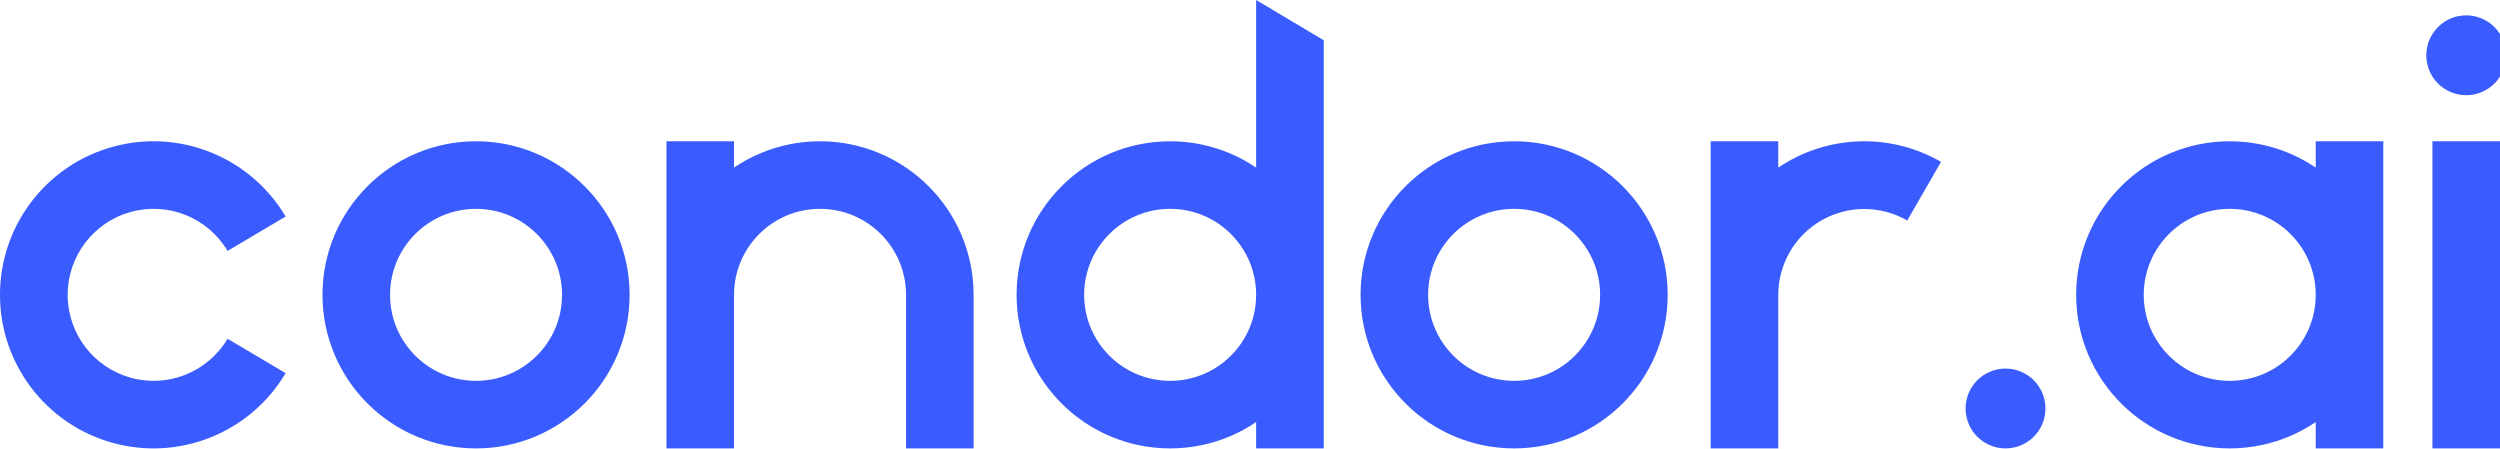
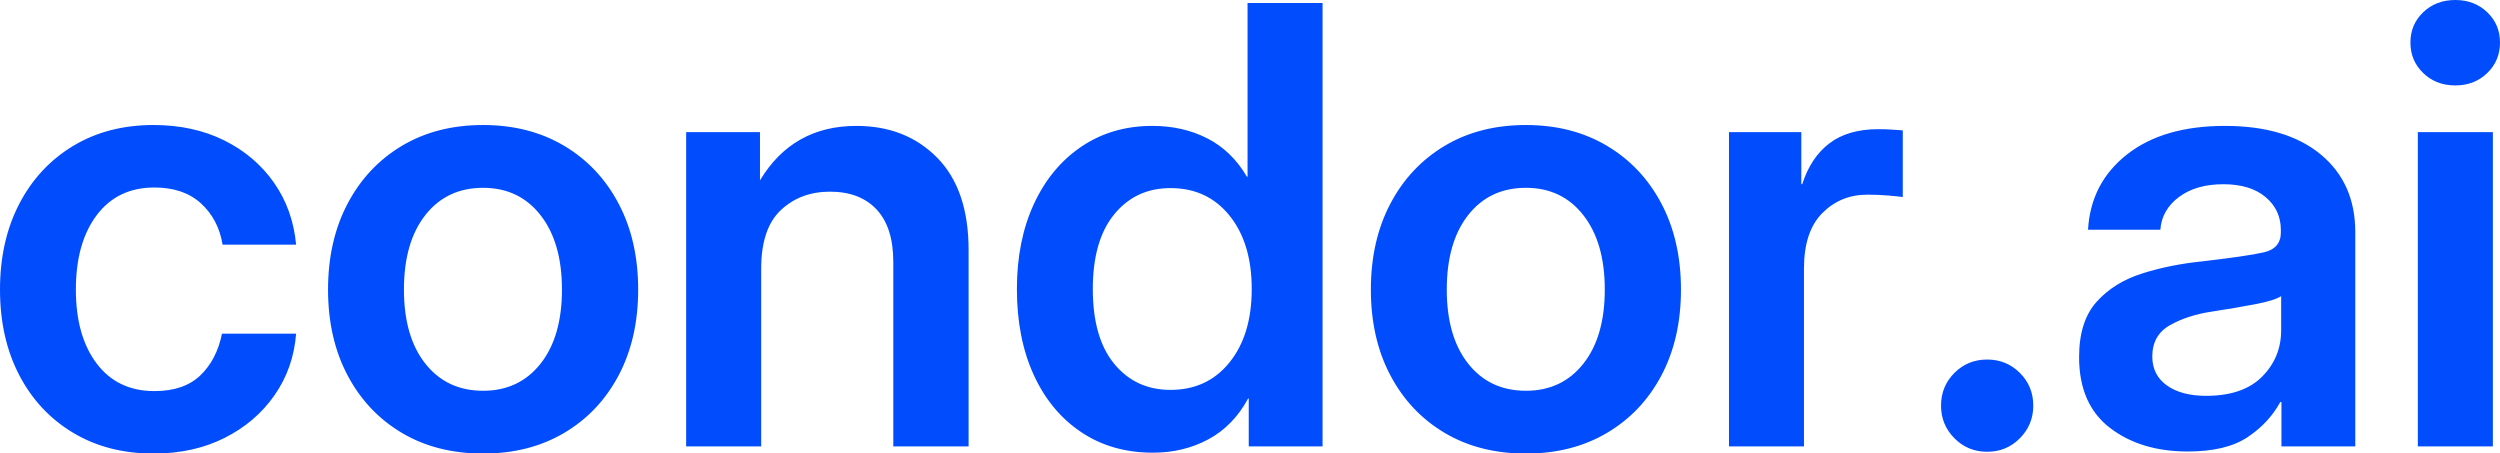
- <svg xmlns="http://www.w3.org/2000/svg" viewBox="0 0 814 146" fill="#3A5CFF" role="img" aria-label="condor.ai">
-   <path d="M93 121.5A50 50 0 1 1 93 70.5L74.1 81.7A28 28 0 1 0 74.1 110.3ZM105 96A50 50 0 1 1 205 96A50 50 0 1 1 105 96ZM127 96A28 28 0 1 0 183 96A28 28 0 1 0 127 96ZM217 46H239V146H217ZM217 96A50 50 0 0 1 317 96L295 96A28 28 0 0 0 239 96ZM295 96H317V146H295ZM331 96A50 50 0 1 1 431 96A50 50 0 1 1 331 96ZM353 96A28 28 0 1 0 409 96A28 28 0 1 0 353 96ZM409 0L431 13.1V146H409ZM443 96A50 50 0 1 1 543 96A50 50 0 1 1 443 96ZM465 96A28 28 0 1 0 521 96A28 28 0 1 0 465 96ZM557 46H579V146H557ZM557 96A50 50 0 0 1 632 52.7L621 71.8A28 28 0 0 0 579 96ZM640 133A13 13 0 1 1 666 133A13 13 0 1 1 640 133ZM676 96A50 50 0 1 1 776 96A50 50 0 1 1 676 96ZM698 96A28 28 0 1 0 754 96A28 28 0 1 0 698 96ZM754 46H776V146H754ZM792 46H814V146H792ZM790 18A13 13 0 1 1 816 18A13 13 0 1 1 790 18Z" />
+ <svg xmlns="http://www.w3.org/2000/svg" viewBox="0 3.95 795.48 144.05" fill="#014CFD" role="img" aria-label="condor.ai">
+   <path d="M48.86 148.27L48.86 148.27Q34.28 148.27 23.24 141.64Q12.21 135.02 6.1 123.27Q0 111.53 0 96.09L0 96.09Q0 80.66 6.1 68.87Q12.21 57.08 23.24 50.4Q34.28 43.73 48.86 43.73L48.86 43.73Q61.45 43.73 71.3 48.6Q81.15 53.48 87.16 62.05Q93.18 70.62 94.22 81.8L94.22 81.8L70.83 81.8Q69.5 73.75 63.96 68.68Q58.42 63.61 49.14 63.61L49.14 63.61Q37.4 63.61 30.77 72.42Q24.14 81.23 24.14 96.09L24.14 96.09Q24.14 110.87 30.77 119.63Q37.4 128.39 49.14 128.39L49.14 128.39Q58.52 128.39 63.73 123.41Q68.94 118.44 70.64 110.11L70.64 110.11L94.22 110.11Q93.37 121.09 87.35 129.71Q81.34 138.33 71.44 143.3Q61.55 148.27 48.86 148.27ZM153.72 148.27L153.72 148.27Q138.95 148.27 127.87 141.69Q116.79 135.11 110.59 123.37Q104.38 111.63 104.38 96.09L104.38 96.09Q104.38 80.56 110.59 68.77Q116.79 56.98 127.87 50.36Q138.95 43.73 153.72 43.73L153.72 43.73Q168.4 43.73 179.53 50.36Q190.65 56.98 196.85 68.77Q203.06 80.56 203.06 96.09L203.06 96.09Q203.06 111.63 196.85 123.37Q190.65 135.11 179.53 141.69Q168.4 148.27 153.72 148.27ZM153.72 128.29L153.72 128.29Q165.18 128.29 172 119.67Q178.81 111.06 178.81 96.09L178.81 96.09Q178.81 81.13 172 72.42Q165.18 63.71 153.72 63.71L153.72 63.71Q142.17 63.71 135.35 72.37Q128.53 81.04 128.53 96.09L128.53 96.09Q128.53 111.06 135.35 119.67Q142.17 128.29 153.72 128.29ZM242.2 89.47L242.2 89.47L242.2 146L218.33 146L218.33 46L241.82 46L241.82 61.34Q252.24 44.01 272.5 44.01L272.5 44.01Q288.22 44.01 298.21 54.14Q308.2 64.28 308.2 83.5L308.2 83.5L308.2 146L284.24 146L284.24 87.29Q284.24 76.3 278.94 70.62Q273.64 64.94 264.07 64.94L264.07 64.94Q254.7 64.94 248.45 70.81Q242.2 76.68 242.2 89.47ZM366.85 147.99L366.85 147.99Q353.78 147.99 344.03 141.45Q334.27 134.92 328.92 123.23Q323.57 111.53 323.57 95.91L323.57 95.91Q323.57 80.56 328.97 68.87Q334.37 57.17 344.12 50.59Q353.88 44.01 366.66 44.01L366.66 44.01Q376.41 44.01 384.18 47.99Q391.95 51.97 396.77 60.2L396.77 60.2L396.96 60.2L396.96 4.9L420.83 4.9L420.83 146L397.34 146L397.34 130.75L397.15 130.75Q392.42 139.47 384.51 143.73Q376.6 147.99 366.85 147.99ZM372.44 128.01L372.44 128.01Q384.18 128.01 391.23 119.25Q398.29 110.49 398.29 95.91L398.29 95.91Q398.29 81.32 391.23 72.56Q384.18 63.8 372.44 63.8L372.44 63.8Q361.36 63.8 354.54 72.14Q347.72 80.47 347.72 95.91L347.72 95.91Q347.72 111.44 354.54 119.72Q361.36 128.01 372.44 128.01ZM485.54 148.27L485.54 148.27Q470.76 148.27 459.68 141.69Q448.6 135.11 442.4 123.37Q436.2 111.63 436.2 96.09L436.2 96.09Q436.2 80.56 442.4 68.77Q448.6 56.98 459.68 50.36Q470.76 43.73 485.54 43.73L485.54 43.73Q500.21 43.73 511.34 50.36Q522.47 56.98 528.67 68.77Q534.87 80.56 534.87 96.09L534.87 96.09Q534.87 111.63 528.67 123.37Q522.47 135.11 511.34 141.69Q500.21 148.27 485.54 148.27ZM485.54 128.29L485.54 128.29Q497 128.29 503.81 119.67Q510.63 111.06 510.63 96.09L510.63 96.09Q510.63 81.13 503.81 72.42Q497 63.71 485.54 63.71L485.54 63.71Q473.98 63.71 467.17 72.37Q460.35 81.04 460.35 96.09L460.35 96.09Q460.35 111.06 467.17 119.67Q473.98 128.29 485.54 128.29ZM574.01 146L550.15 146L550.15 46L573.16 46L573.16 62.57L573.45 62.57Q576.19 54.05 582.11 49.55Q588.03 45.05 597.69 45.05L597.69 45.05Q600.15 45.05 602.09 45.2Q604.03 45.34 605.45 45.43L605.45 45.43L605.45 66.64Q604.13 66.45 600.91 66.17Q597.69 65.89 594.19 65.89L594.19 65.89Q585.66 65.89 579.84 71.76Q574.01 77.63 574.01 89.37L574.01 89.37L574.01 146ZM632.3 147.7L632.3 147.7Q626.14 147.7 621.88 143.4Q617.62 139.09 617.62 133.03L617.62 133.03Q617.62 126.87 621.88 122.61Q626.14 118.35 632.3 118.35L632.3 118.35Q638.45 118.35 642.71 122.61Q646.97 126.87 646.97 133.03L646.97 133.03Q646.97 139.09 642.71 143.4Q638.45 147.7 632.3 147.7ZM696.11 147.61L696.11 147.61Q681.15 147.61 671.35 140.08Q661.55 132.55 661.55 117.59L661.55 117.59Q661.55 106.23 667.09 100.02Q672.63 93.82 681.58 90.98Q690.52 88.14 700.85 87.1L700.85 87.1Q714.77 85.49 720.26 84.26Q725.75 83.03 725.75 77.91L725.75 77.91L725.75 77.16Q725.75 70.72 720.87 66.64Q716 62.57 707.47 62.57L707.47 62.57Q698.76 62.57 693.32 66.64Q687.87 70.72 687.4 77.06L687.4 77.06L664.39 77.06Q665.24 62.19 676.79 53.1Q688.35 44.01 707.95 44.01L707.95 44.01Q727.46 44.01 738.44 53.1Q749.43 62.19 749.43 77.82L749.43 77.82L749.43 146L725.94 146L725.94 131.89L725.56 131.89Q721.96 138.52 715.15 143.06Q708.33 147.61 696.11 147.61ZM701.98 129.9L701.98 129.9Q713.72 129.9 719.79 123.79Q725.85 117.69 725.85 108.97L725.85 108.97L725.85 98.18Q723.67 99.6 717.42 100.78Q711.17 101.97 703.78 103.1L703.78 103.1Q696.11 104.24 690.48 107.41Q684.84 110.58 684.84 117.4L684.84 117.4Q684.84 123.27 689.48 126.59Q694.12 129.9 701.98 129.9ZM793.21 146L769.34 146L769.34 46L793.21 46L793.21 146ZM781.27 31.13L781.27 31.13Q775.12 31.13 771.05 27.2Q766.98 23.27 766.98 17.5L766.98 17.5Q766.98 11.72 771.05 7.84Q775.12 3.95 781.27 3.95L781.27 3.95Q787.34 3.95 791.41 7.84Q795.48 11.72 795.48 17.5L795.48 17.5Q795.48 23.27 791.41 27.2Q787.34 31.13 781.27 31.13Z" />
</svg>
